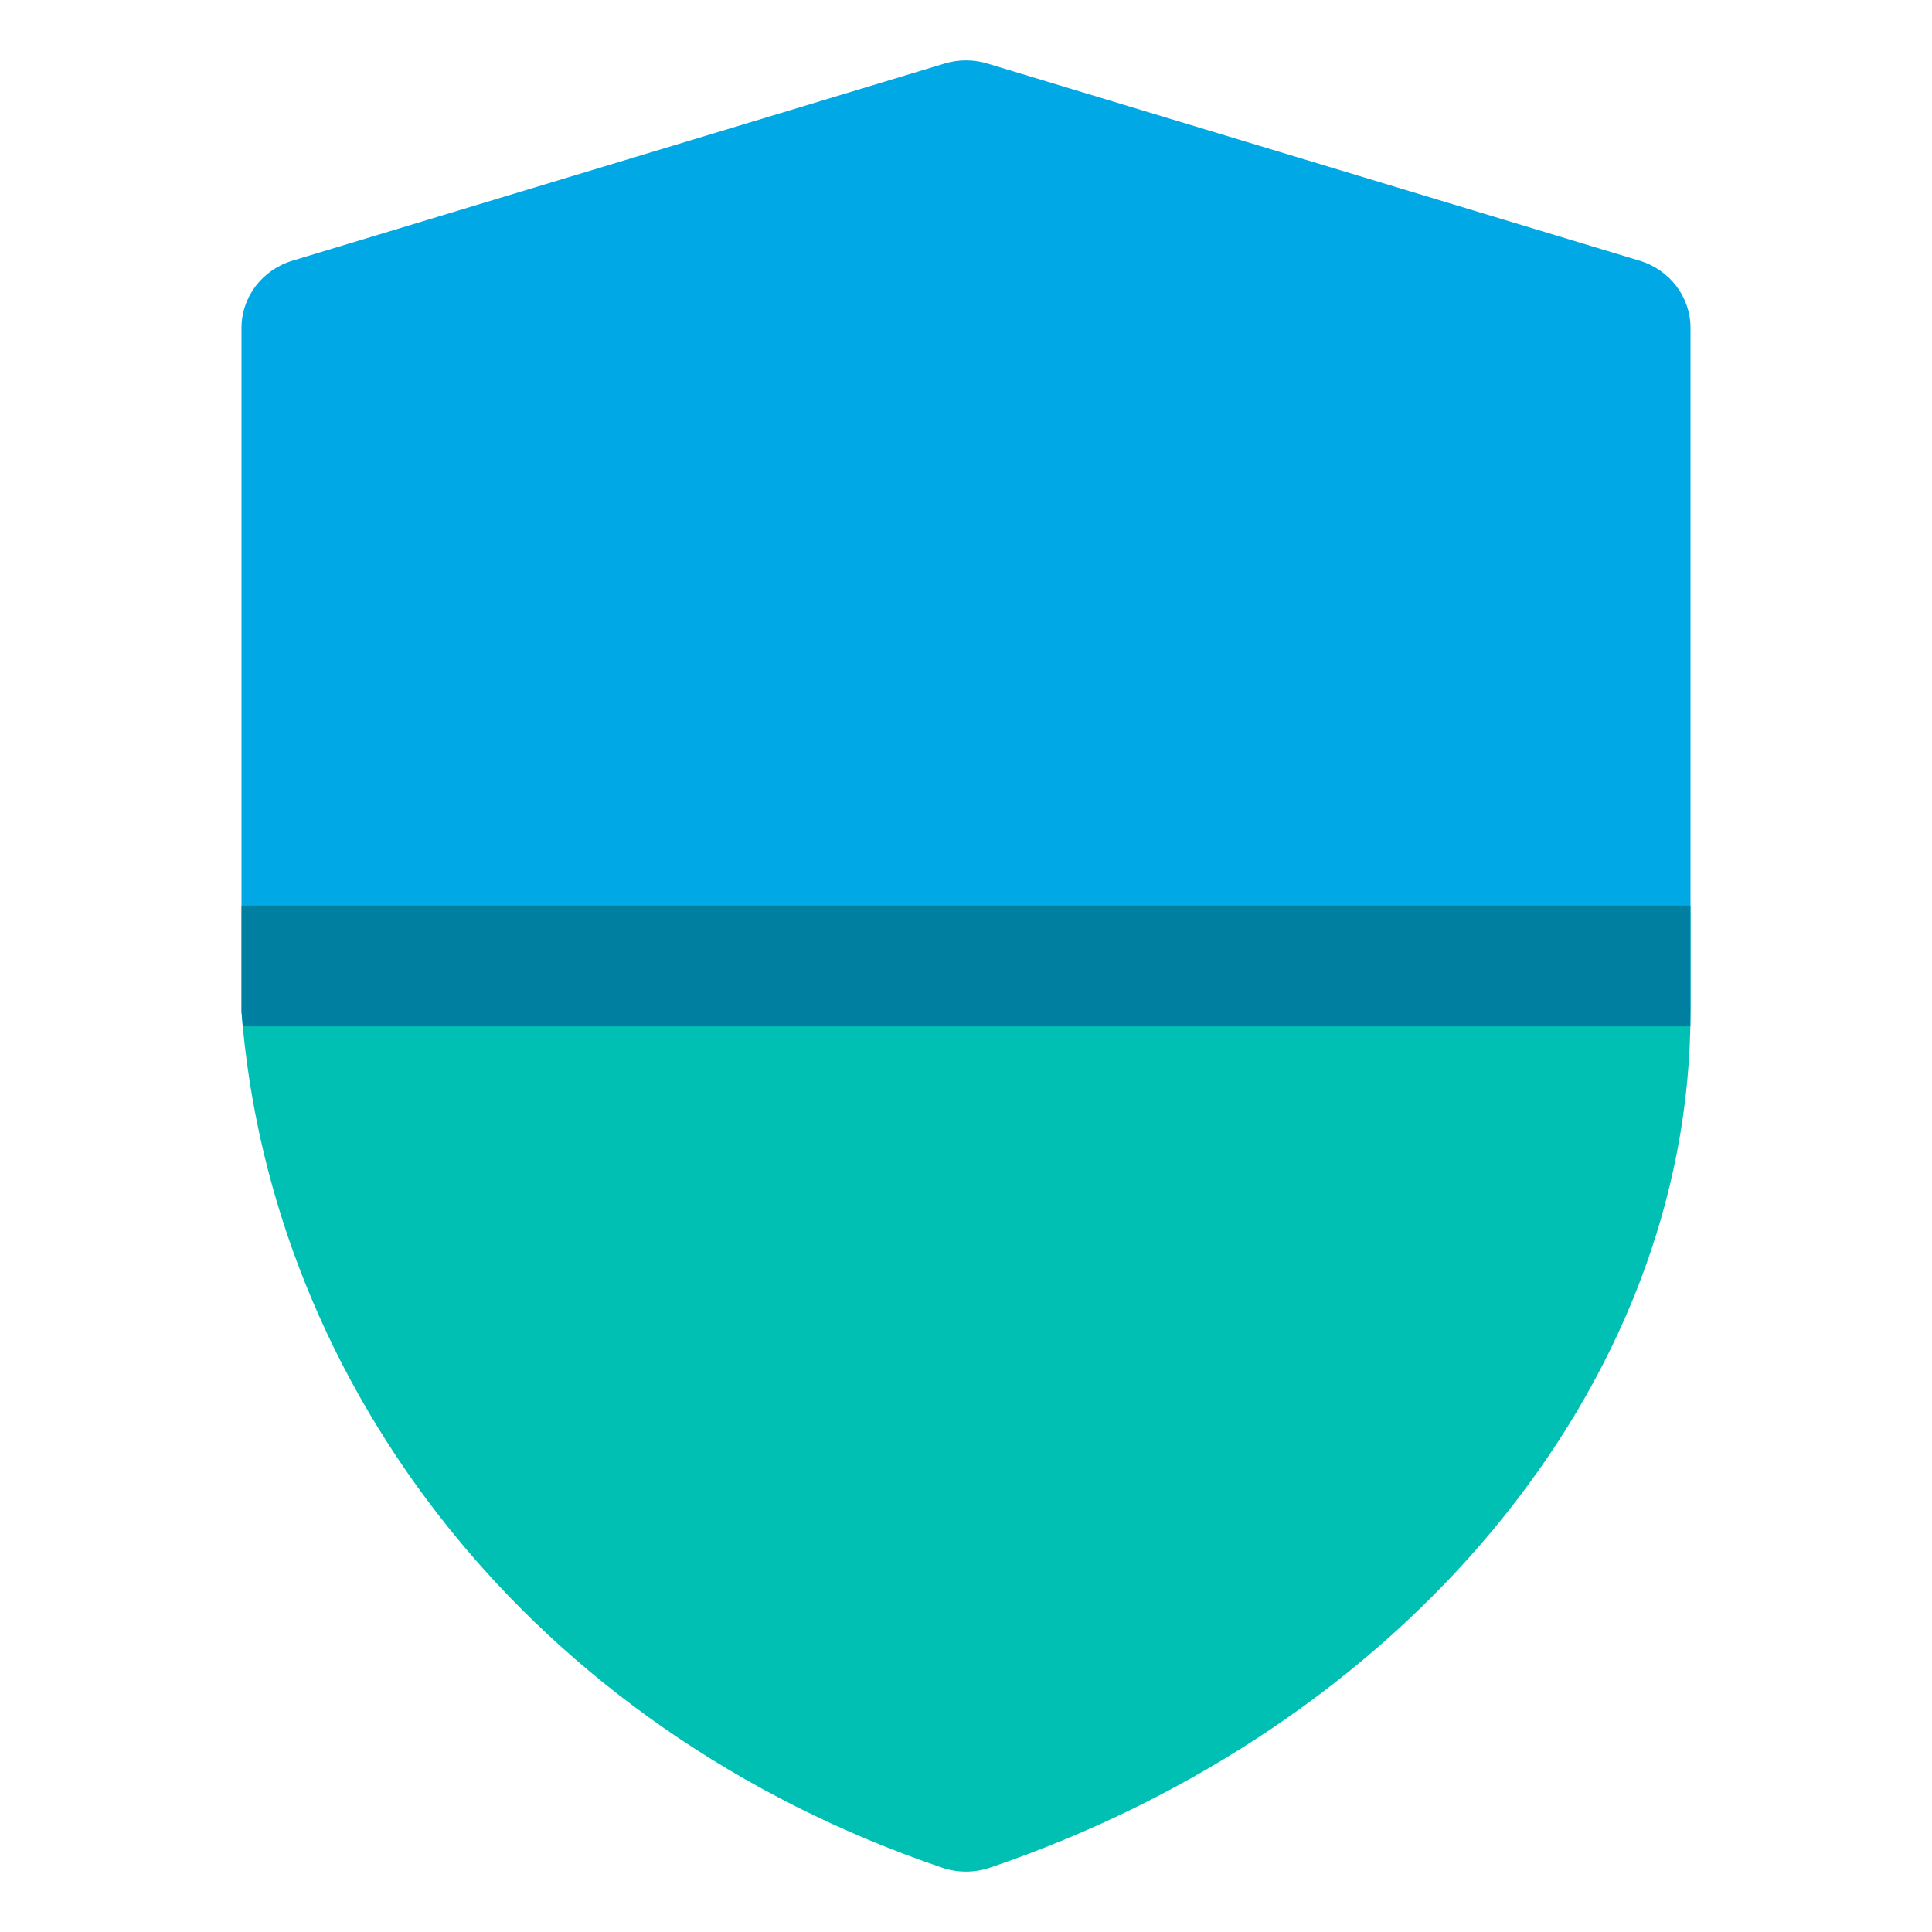
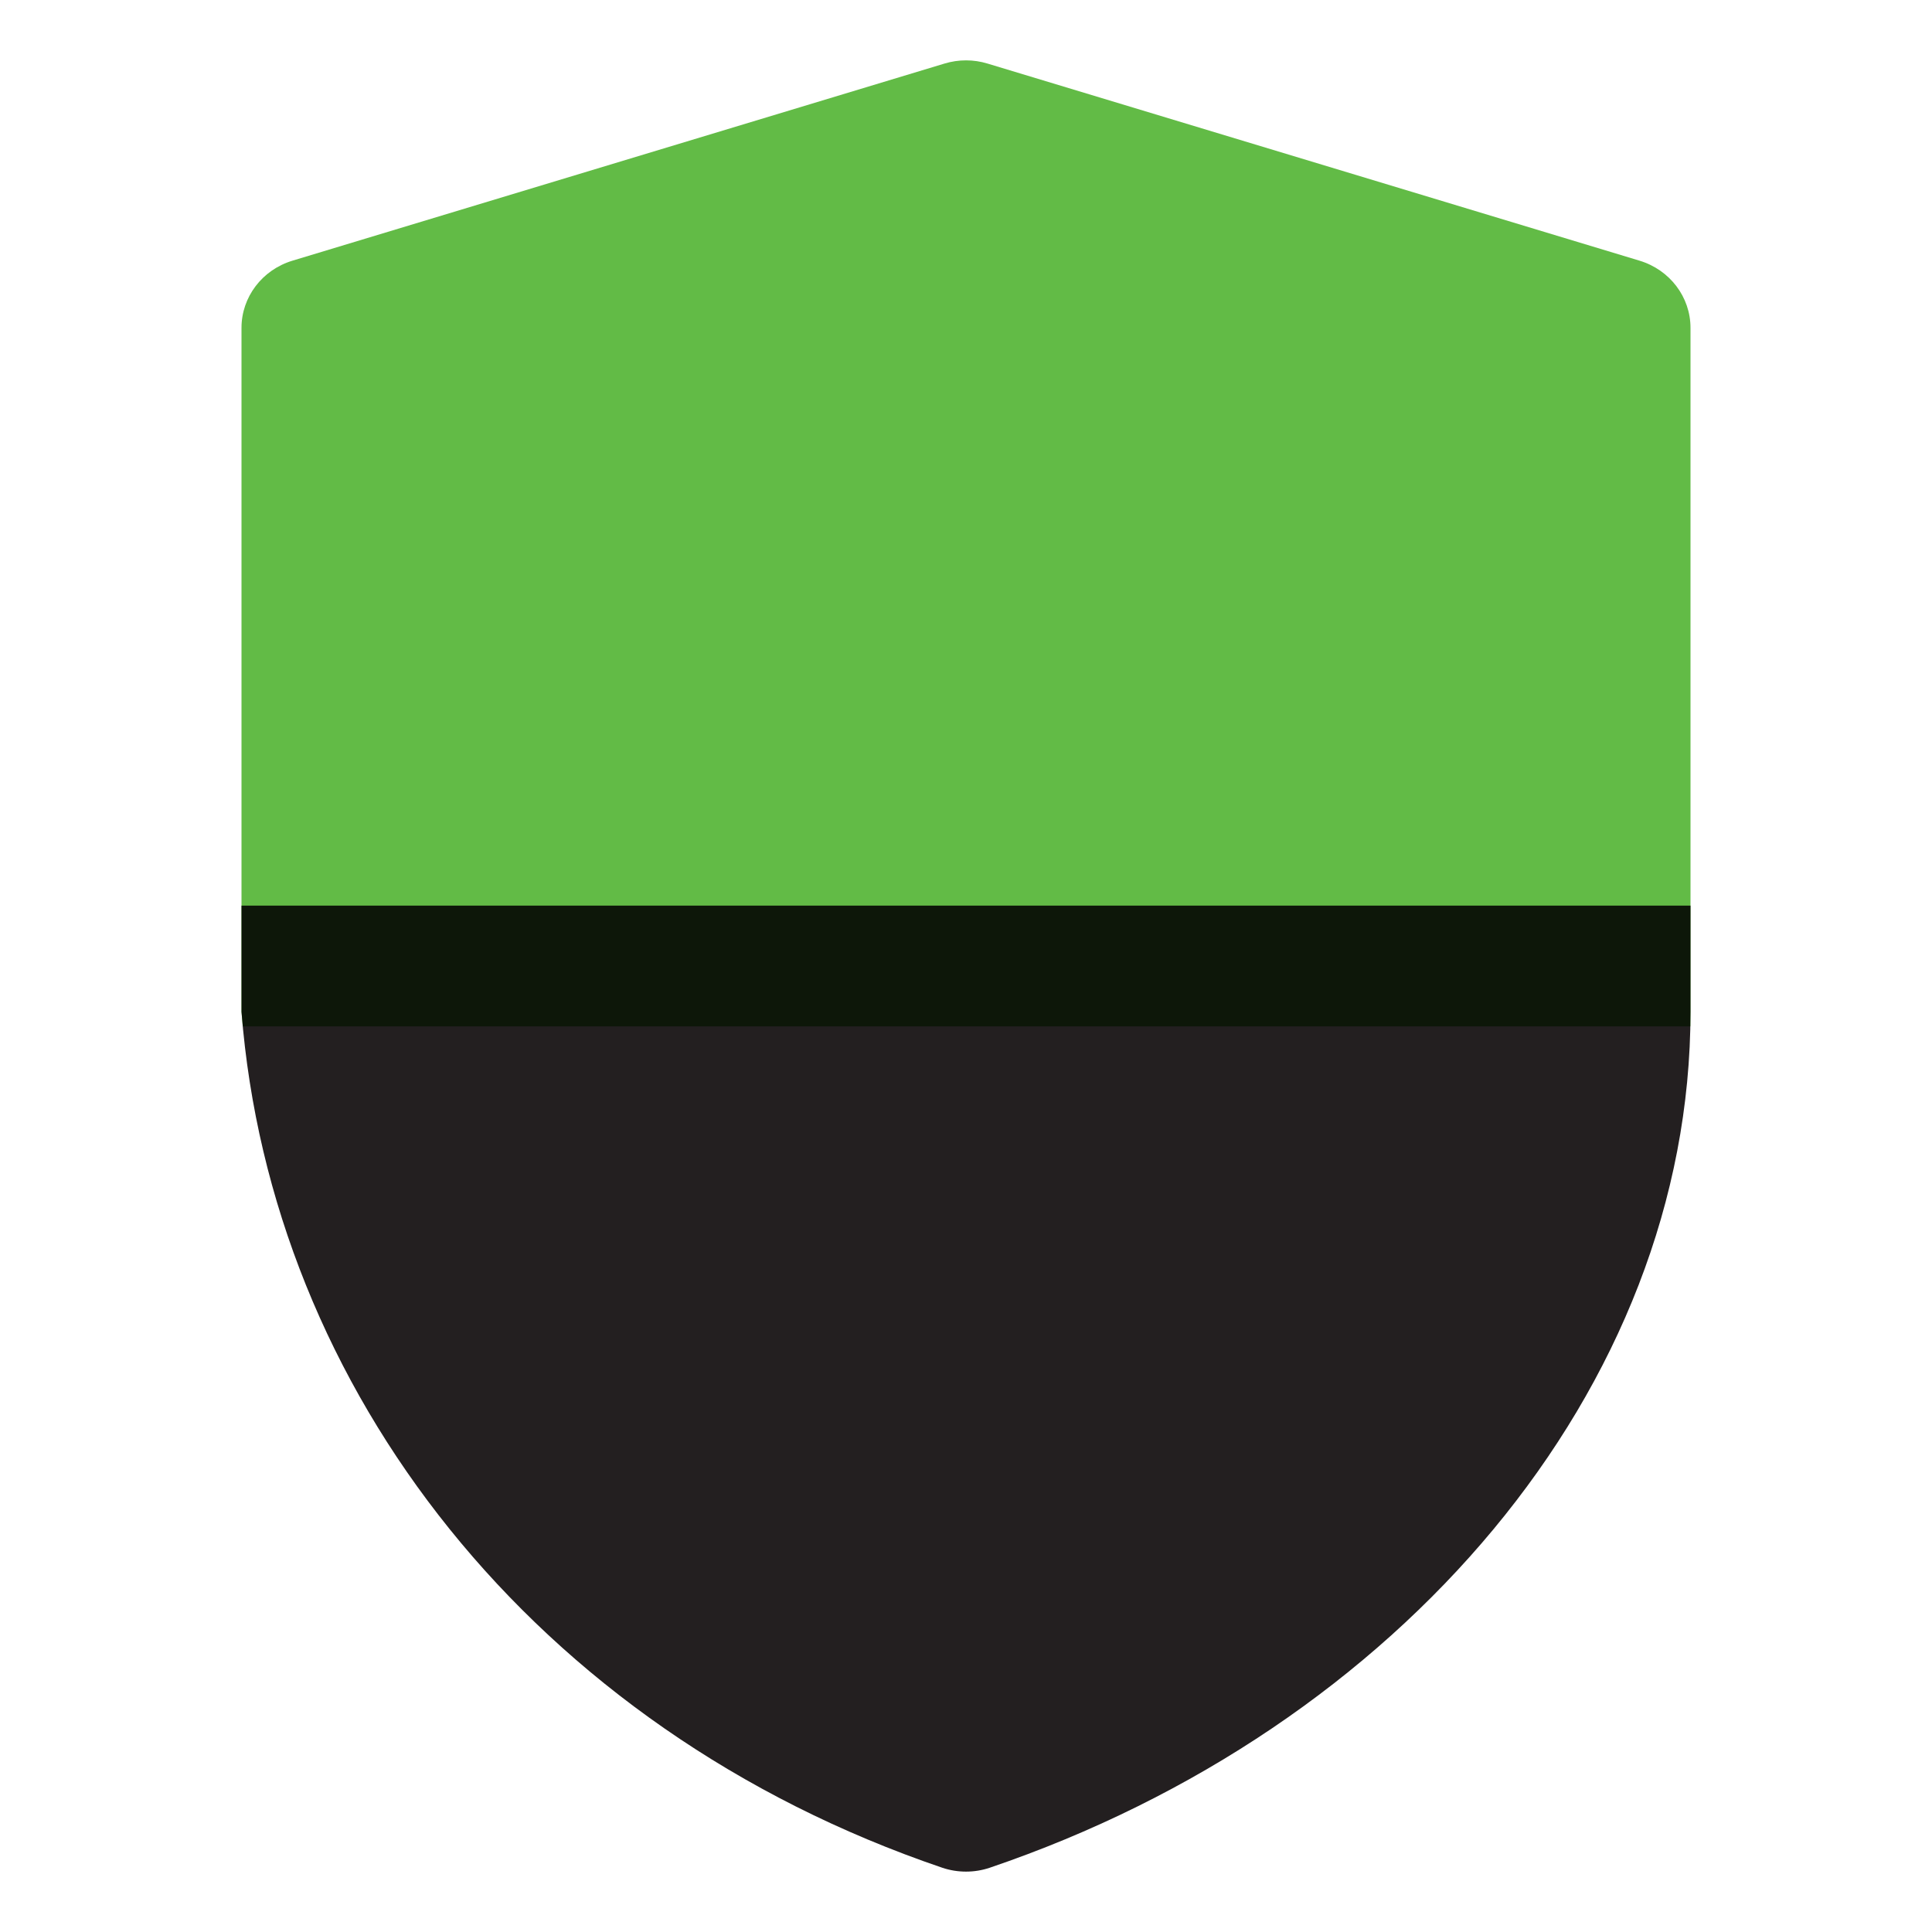
<svg xmlns="http://www.w3.org/2000/svg" width="32" height="32" viewBox="0 0 32 32">
  <g fill="none" fill-rule="evenodd">
-     <path fill="#00BFB3" d="M28,15 L28,16.759 C28,23.005 23.174,28.633 16.392,30.936 C16.14,31.021 15.861,31.021 15.608,30.936 C8.832,28.633 4.49,23.005 4,16.759 L4,15 L28,15 Z" />
-     <path fill="#00A9E5" d="M27.998,17 C27.999,16.92 28,16.84 28,16.759 L28,5.43 C28,4.92 27.658,4.47 27.157,4.318 L16.357,1.053 C16.125,0.982 15.876,0.982 15.643,1.053 L4.843,4.318 C4.342,4.47 4,4.92 4,5.43 L4,16.759 C4.006,16.84 4.013,16.92 4.021,17 L27.998,17 Z" style="mix-blend-mode:multiply" />
+     <path fill="#231f20" d="M28,15 L28,16.759 C28,23.005 23.174,28.633 16.392,30.936 C16.14,31.021 15.861,31.021 15.608,30.936 C8.832,28.633 4.49,23.005 4,16.759 L4,15 L28,15 Z" />
+     <path fill="#62bb46" d="M27.998,17 C27.999,16.92 28,16.84 28,16.759 L28,5.43 C28,4.92 27.658,4.47 27.157,4.318 L16.357,1.053 C16.125,0.982 15.876,0.982 15.643,1.053 L4.843,4.318 C4.342,4.47 4,4.92 4,5.43 L4,16.759 C4.006,16.84 4.013,16.92 4.021,17 L27.998,17 Z" style="mix-blend-mode:multiply" />
  </g>
</svg>
